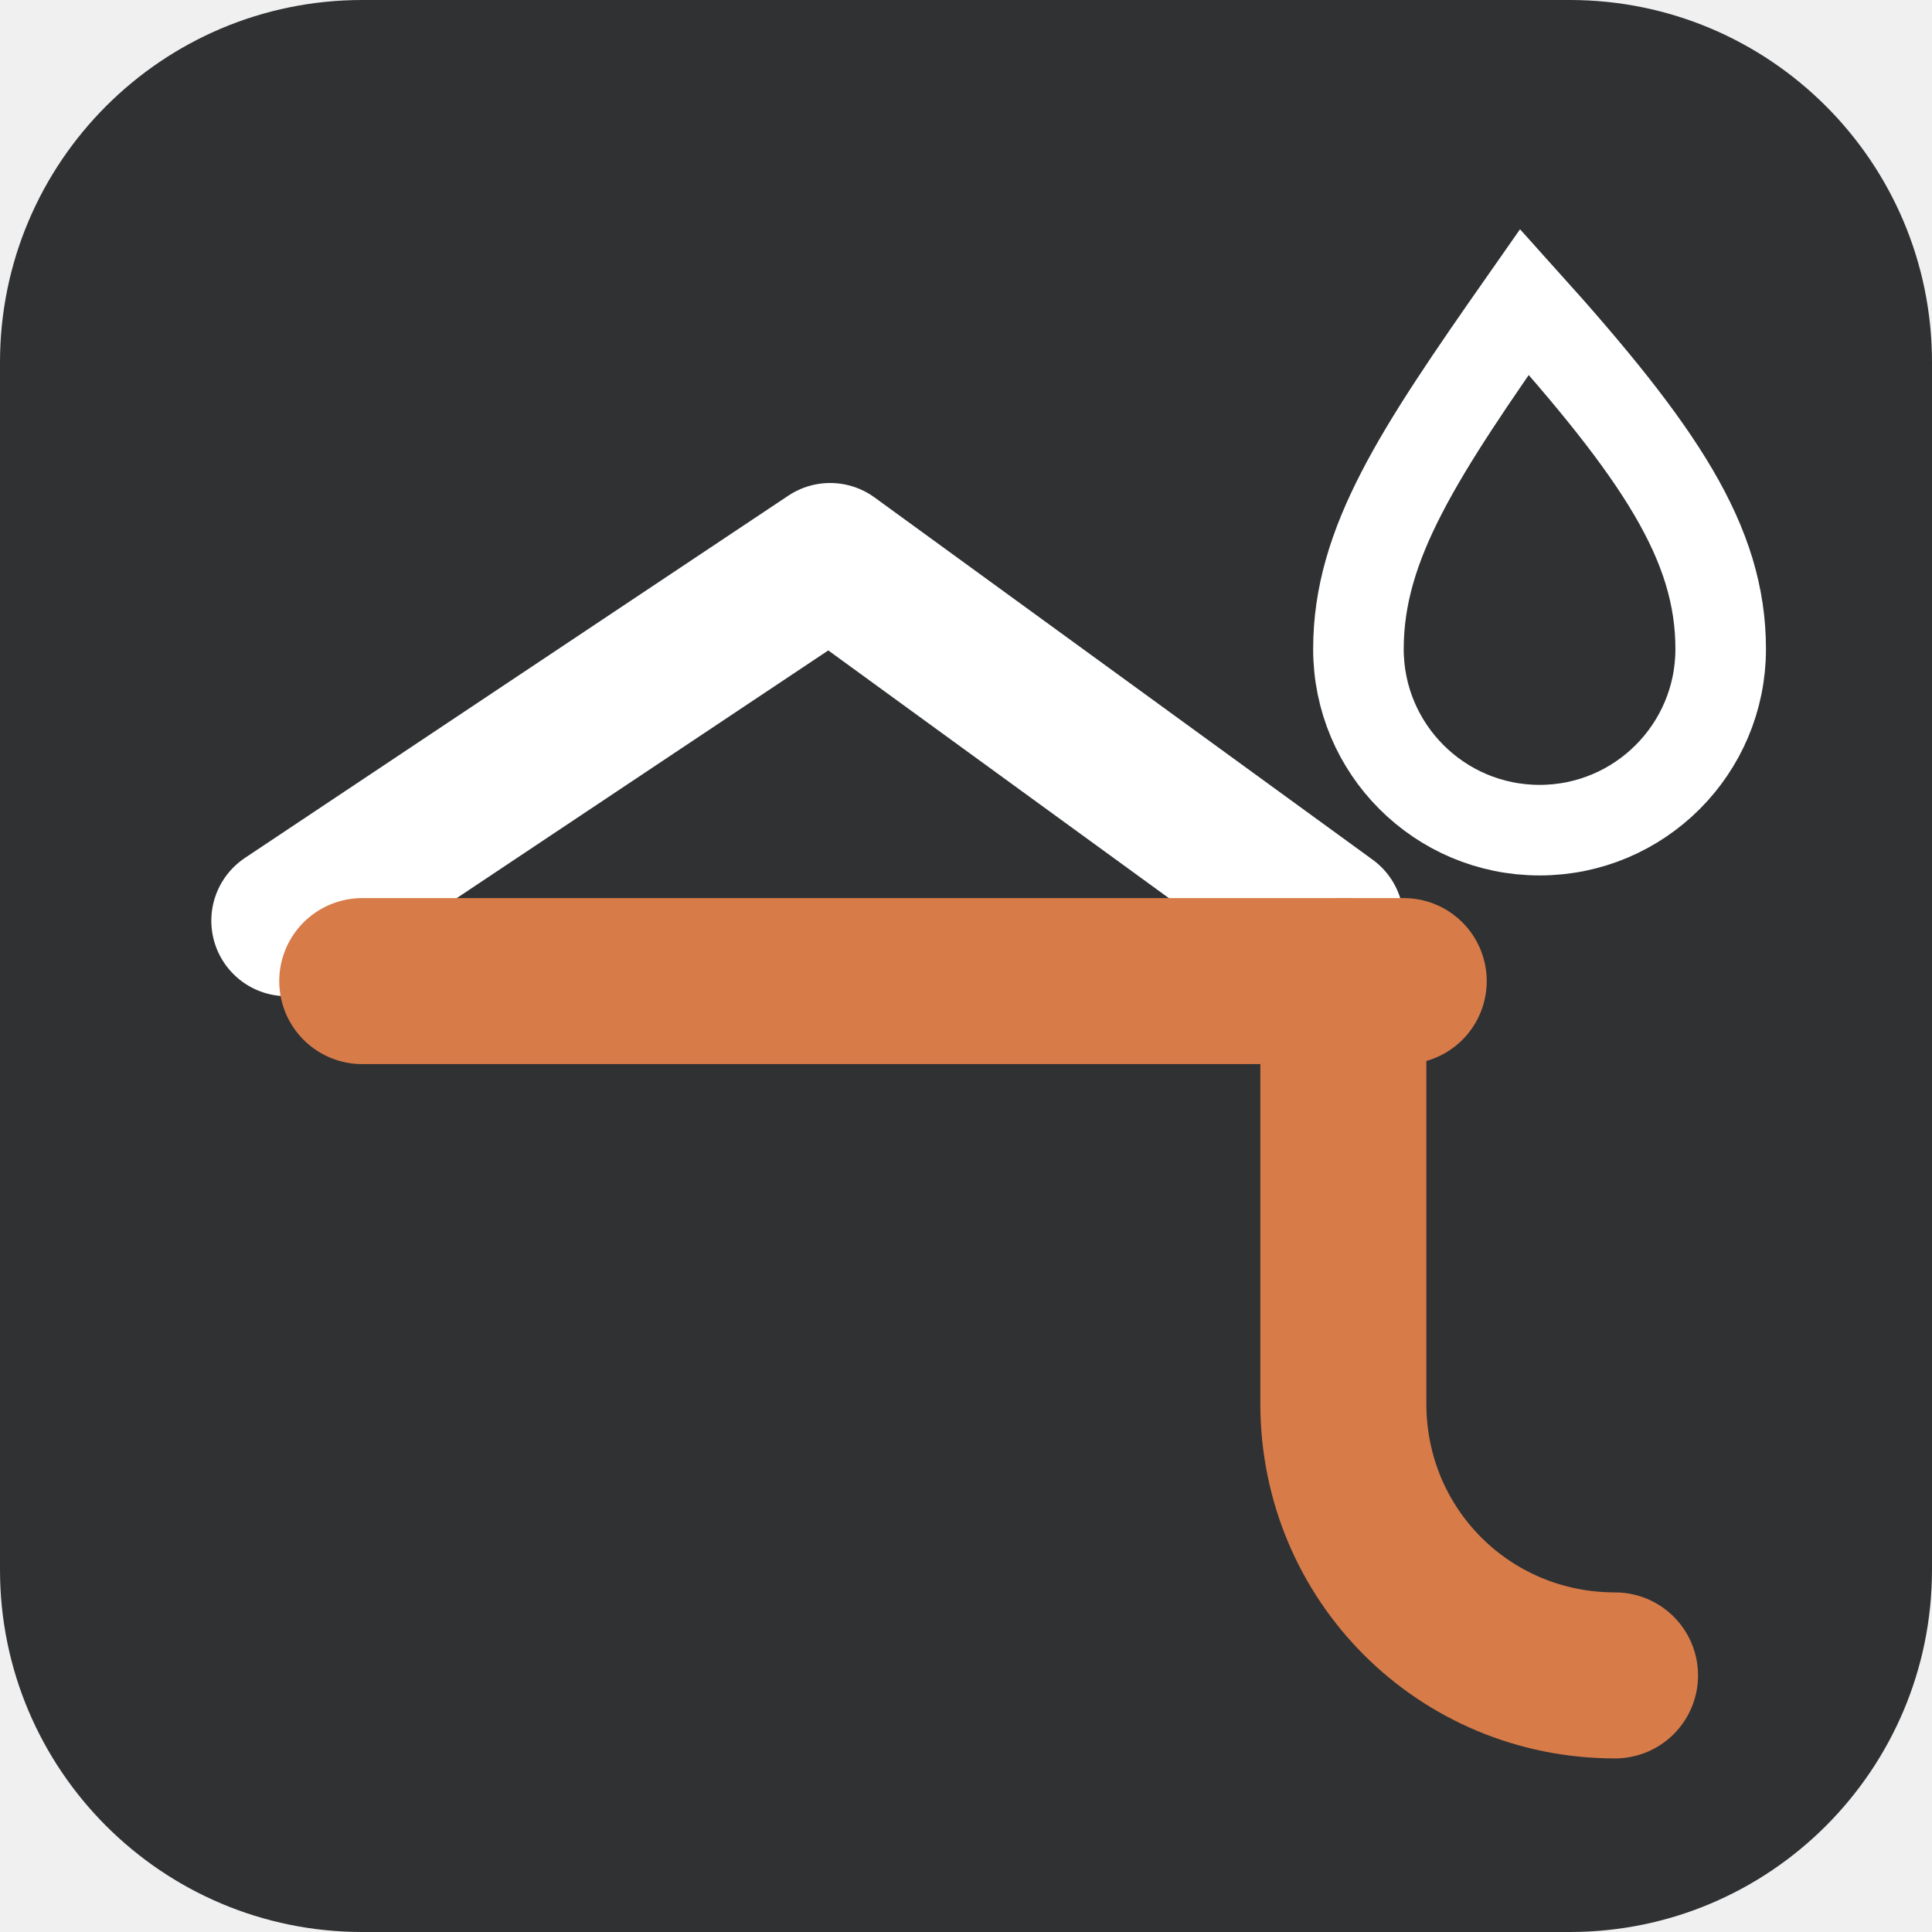
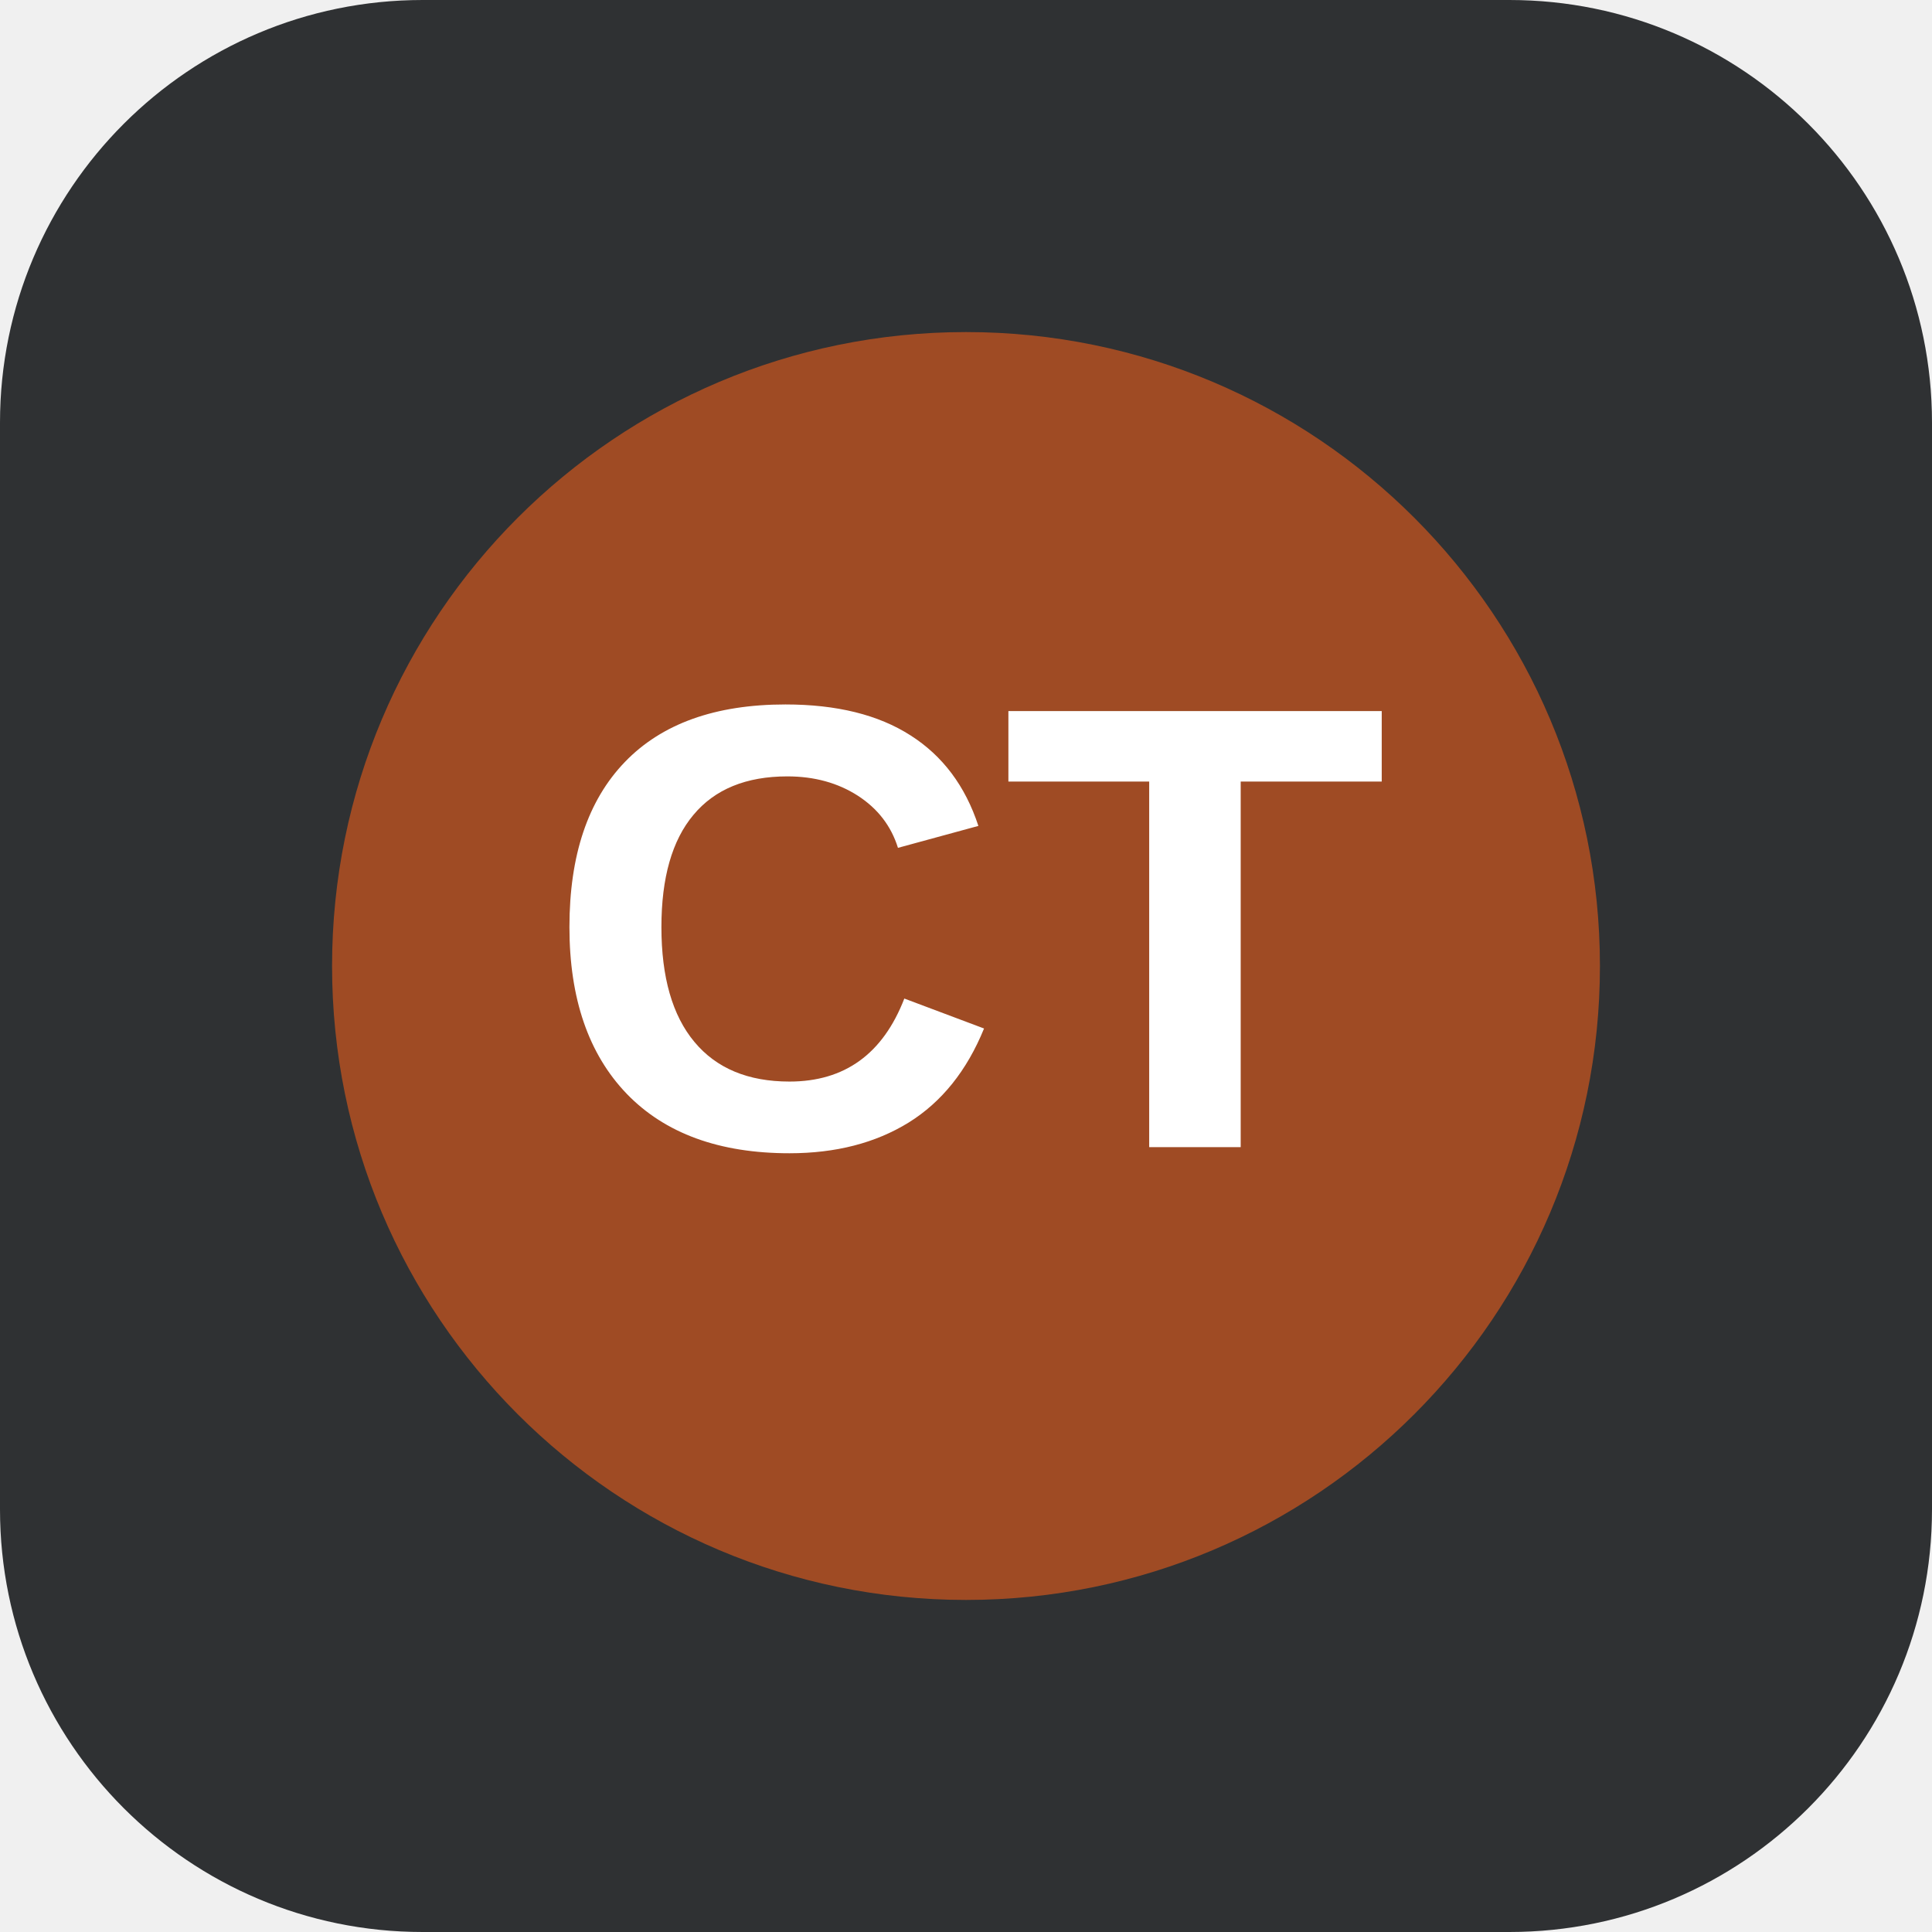
<svg xmlns="http://www.w3.org/2000/svg" viewBox="0 0 128 128">
-   <rect width="128" height="128" rx="24" fill="#2f3133" />
-   <path d="M19 61 55 37l33 24" fill="none" stroke="#fff" stroke-width="10" stroke-linecap="round" stroke-linejoin="round" />
-   <path d="M24 65h69" fill="none" stroke="#d77b49" stroke-width="11" stroke-linecap="round" />
-   <path d="M89 65v28c0 10 8 18 18 18" fill="none" stroke="#d77b49" stroke-width="11" stroke-linecap="round" />
-   <path d="M101 20c-7 10-11 16-11 23a12 12 0 0 0 24 0c0-7-4-13-13-23Z" fill="none" stroke="#fff" stroke-width="6" />
+   <rect width="128" height="128" rx="28" fill="#2f3133" />
+   <circle cx="64" cy="64" r="42" fill="#9f4b24" />
+   <text x="64" y="76" text-anchor="middle" font-family="Arial,Helvetica,sans-serif" font-size="42" font-weight="900" fill="#fff">CT</text>
</svg>
